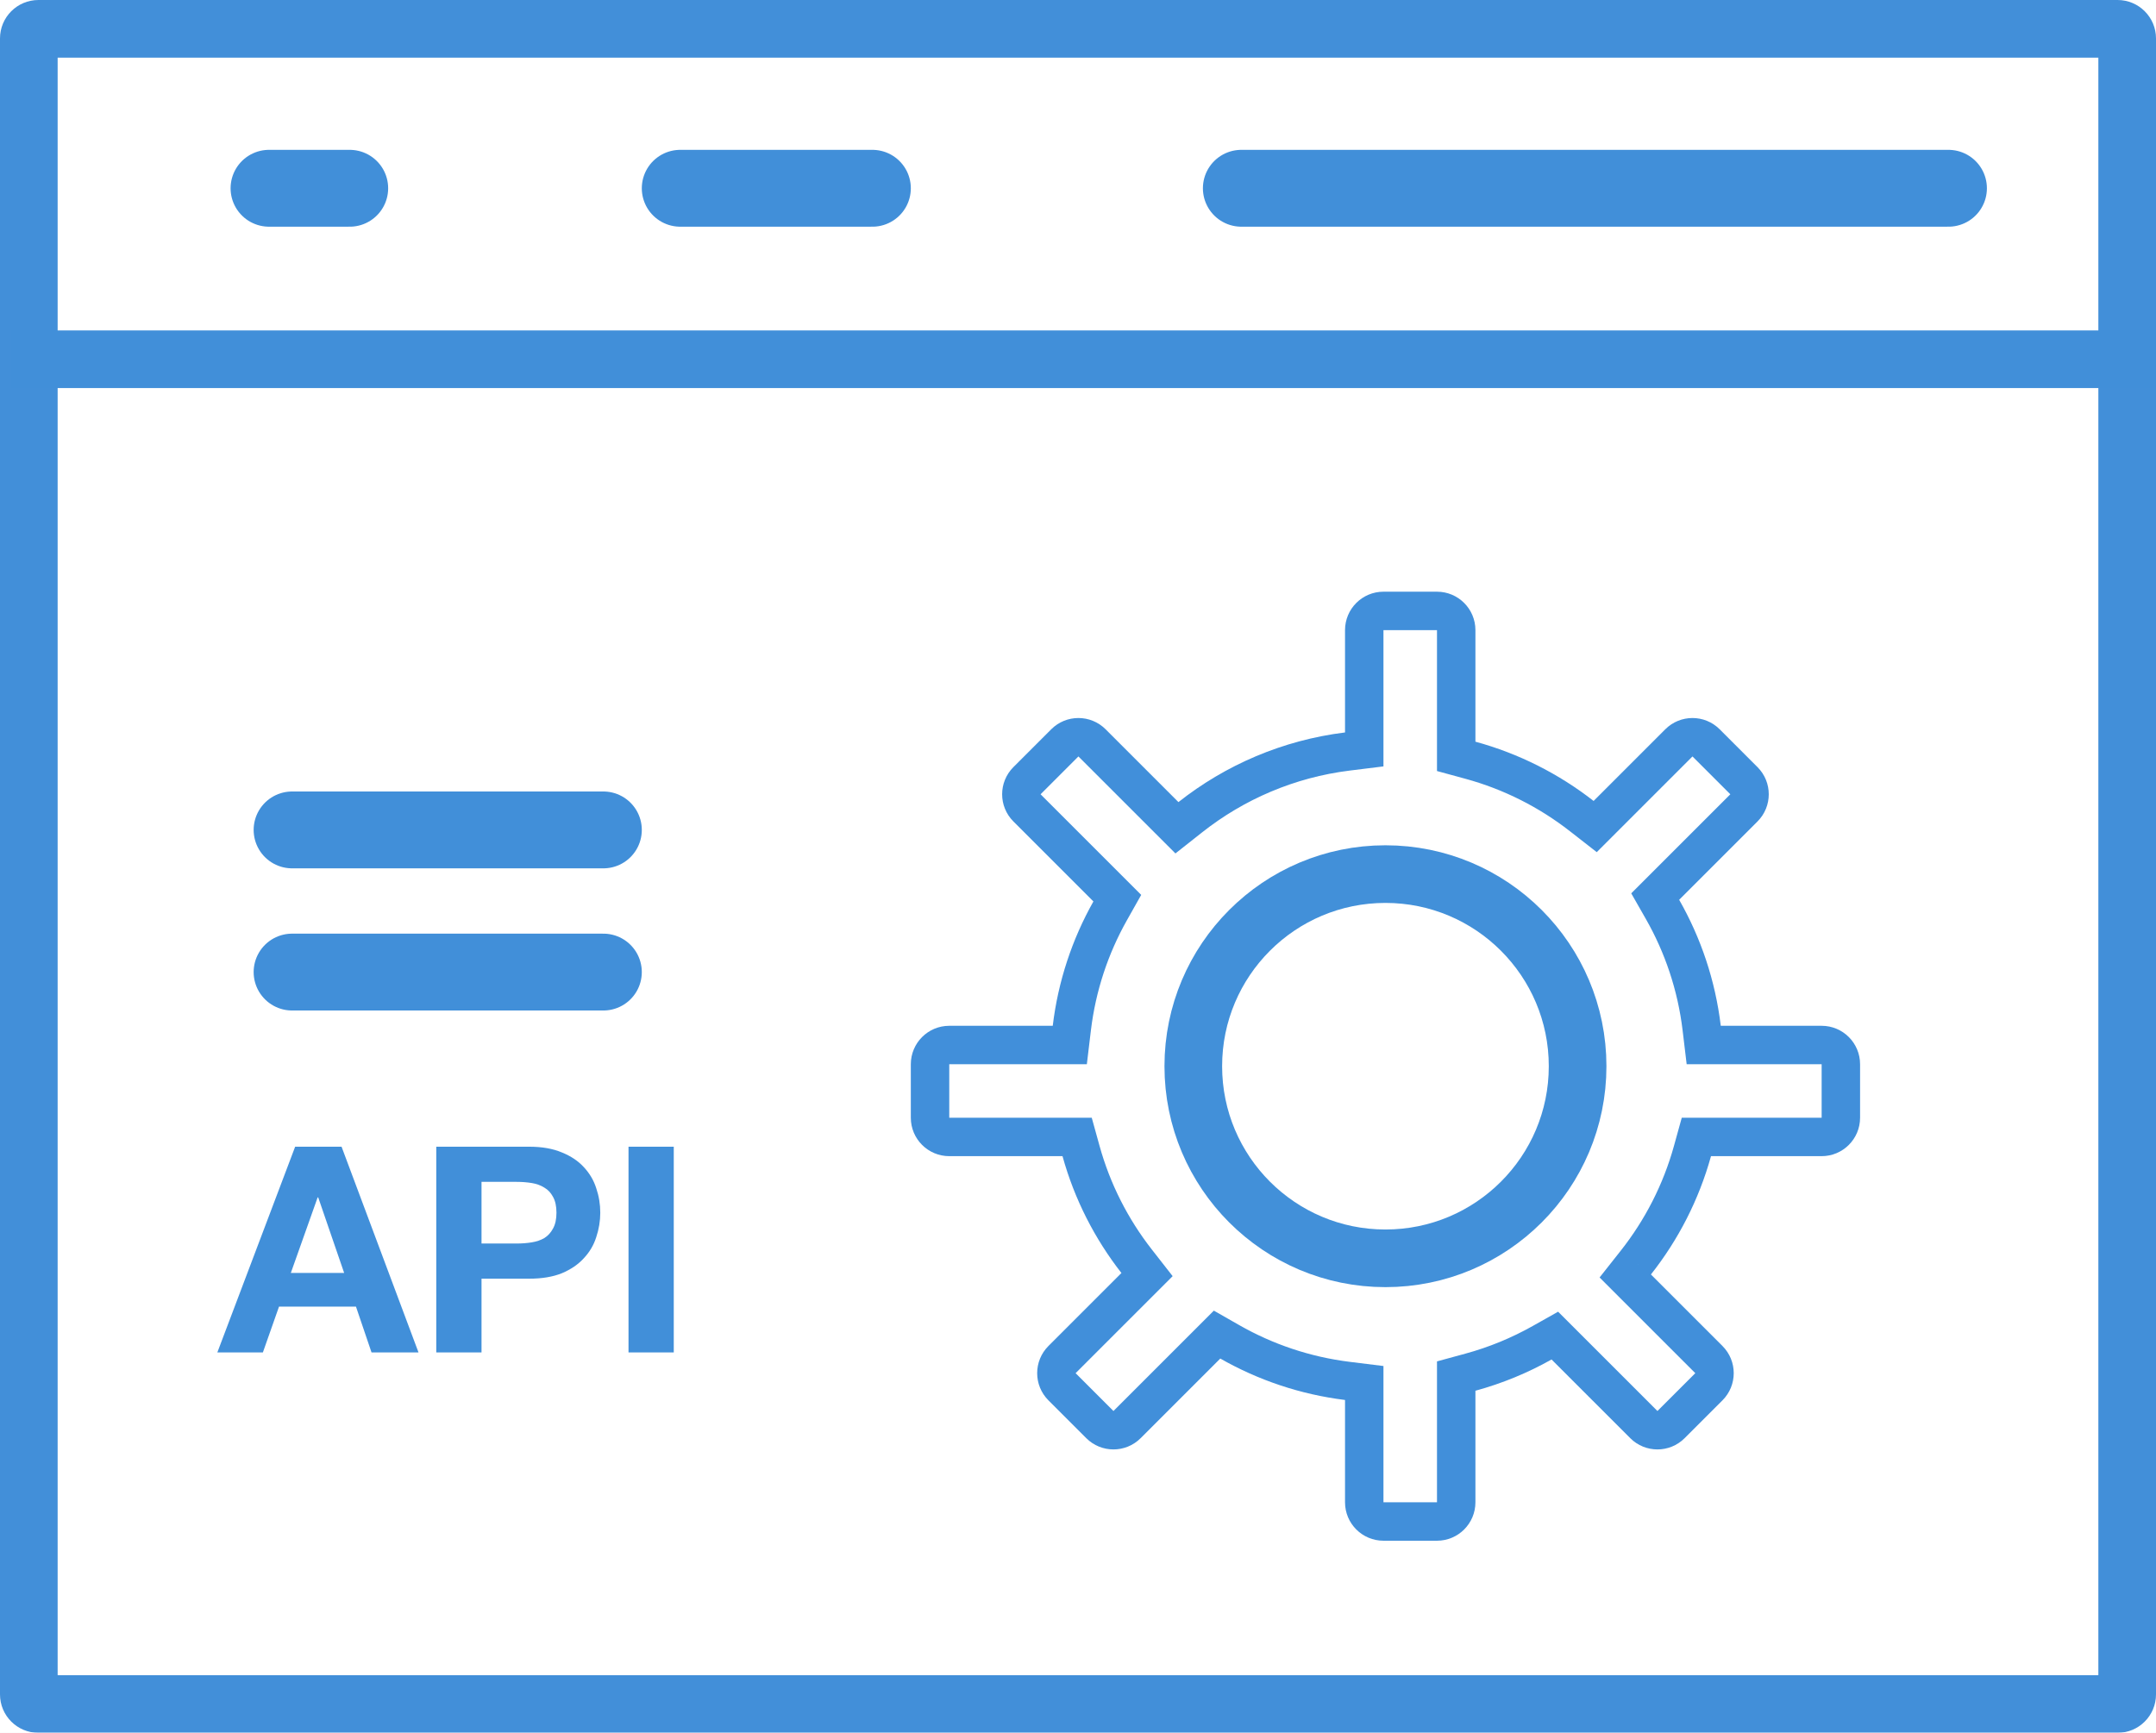
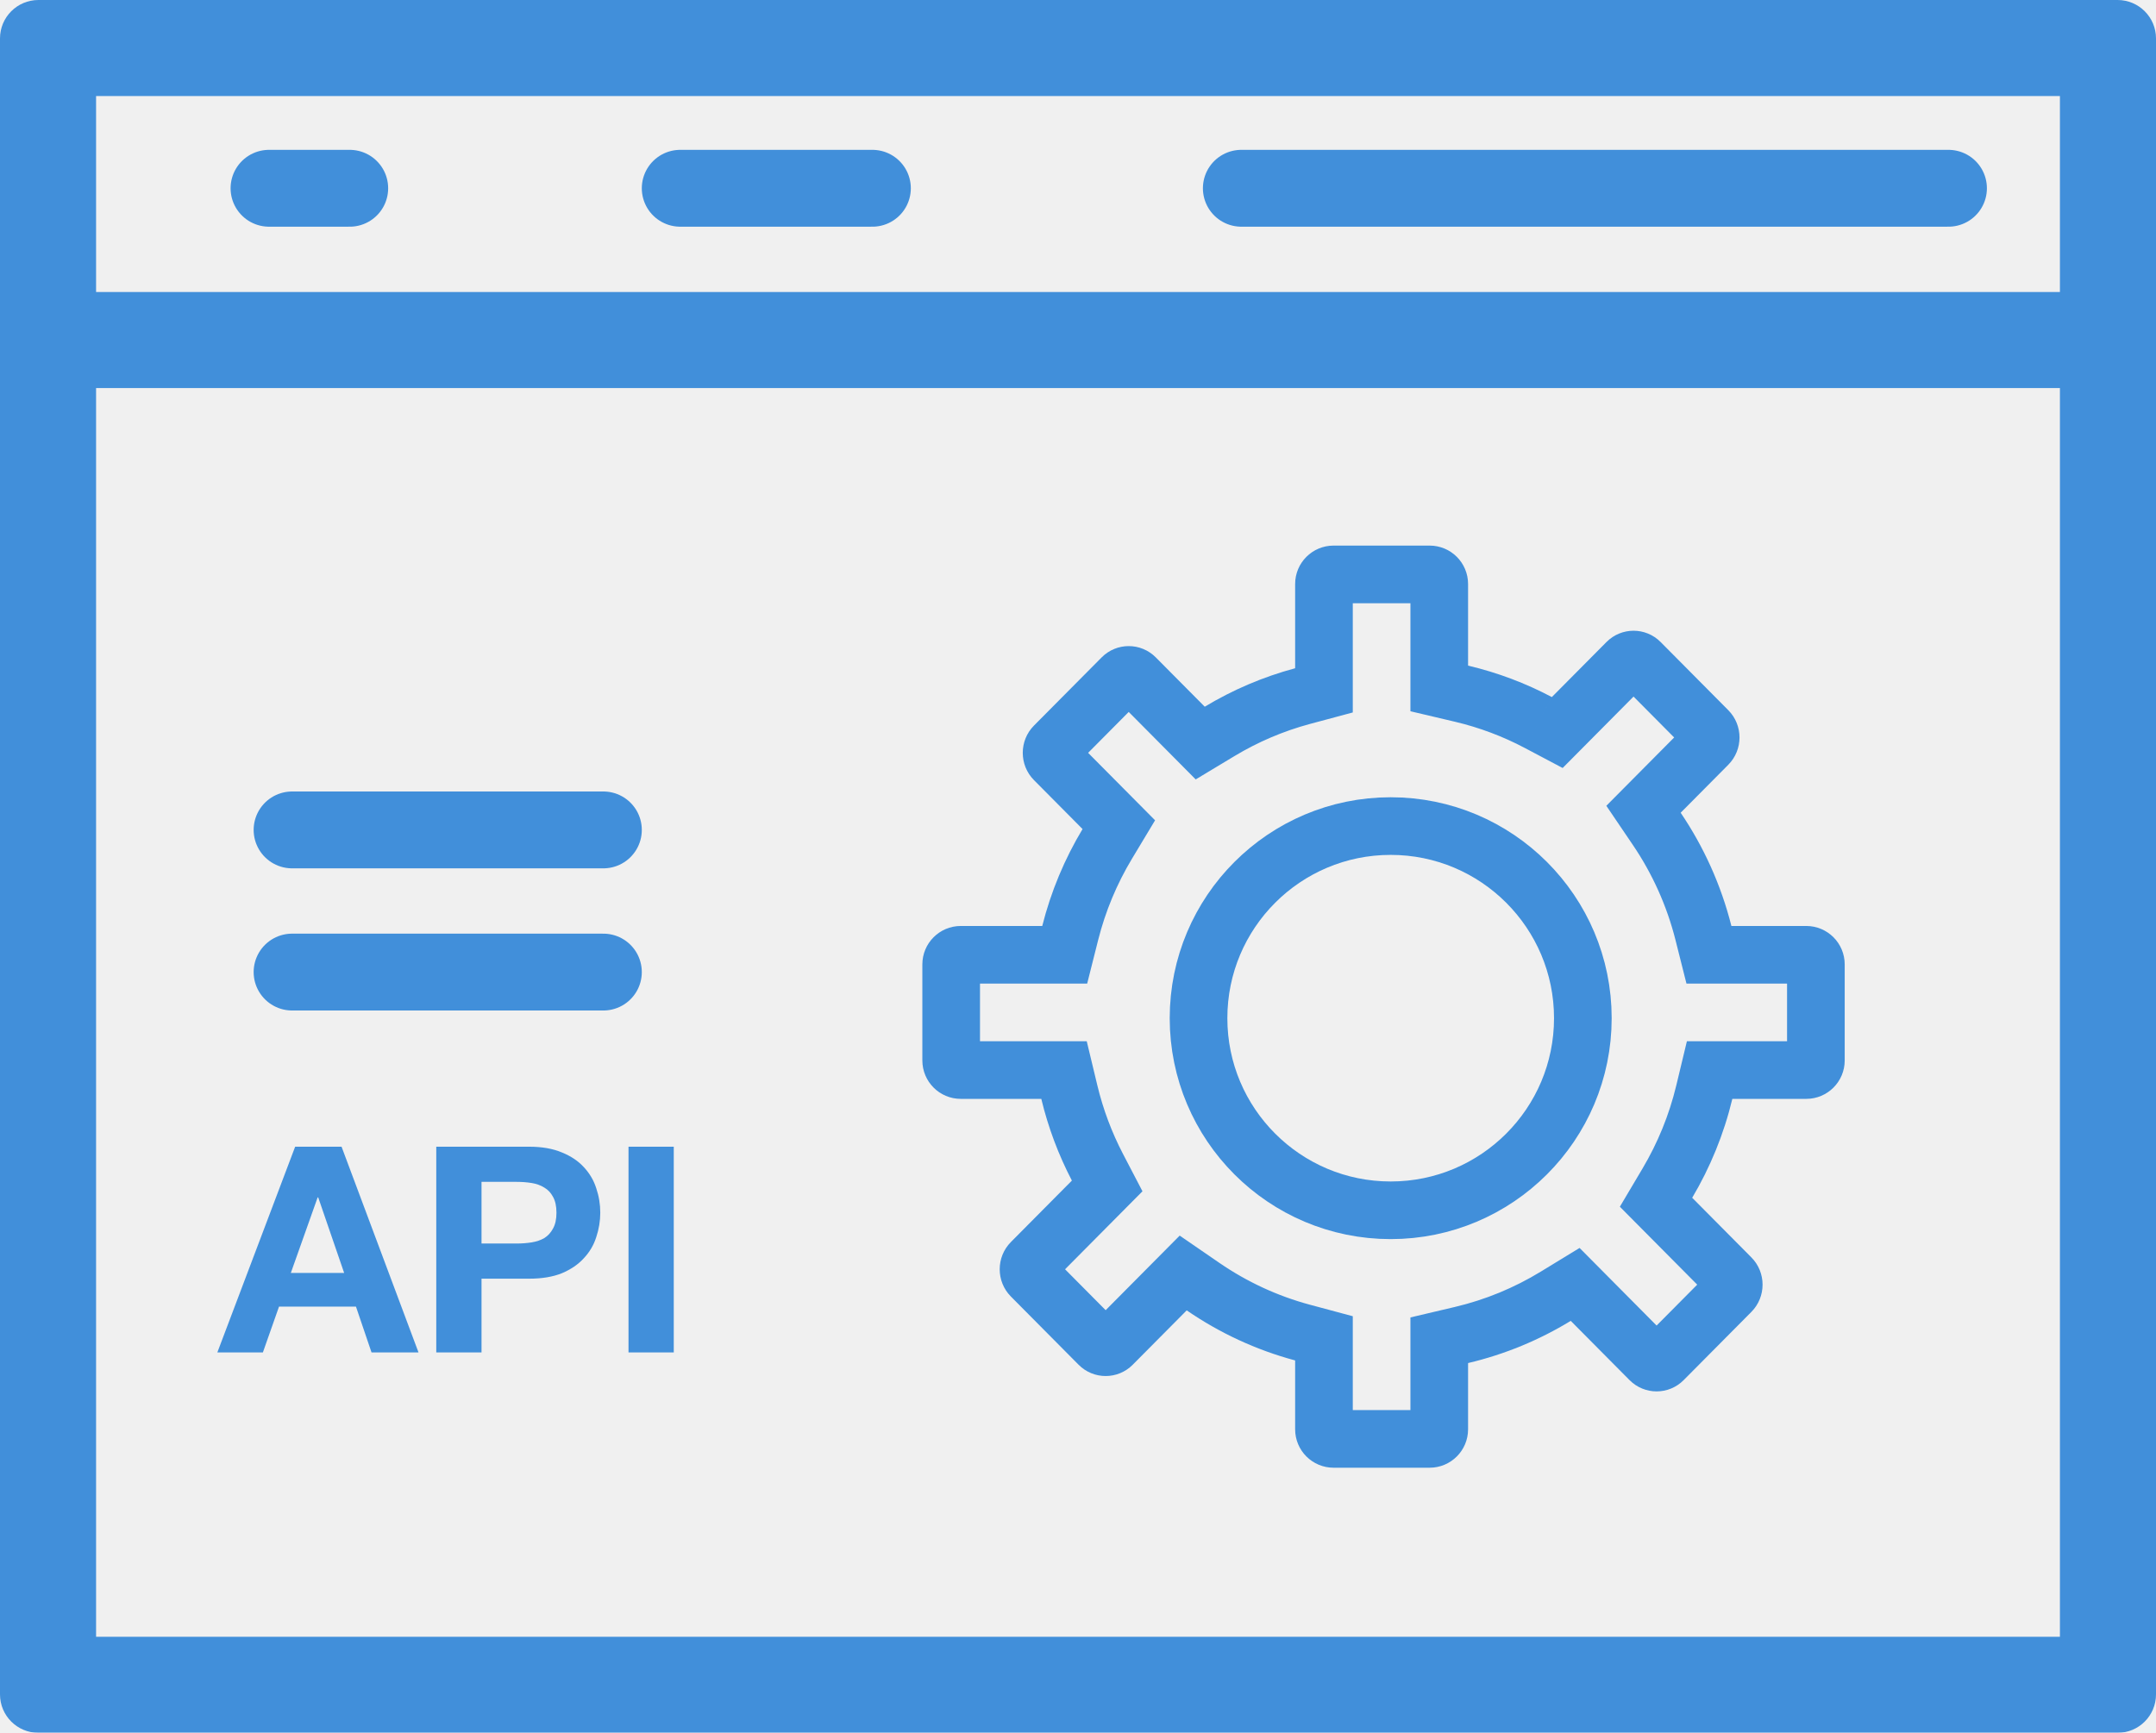
<svg xmlns="http://www.w3.org/2000/svg" viewBox="0 0 561 451" fill="none">
-   <g clip-path="url(#clip0_305_54)">
-     <rect width="561" height="451" fill="white" />
-     <mask id="path-1-inside-1_305_54" fill="white">
+   <g clip-path="url(#clip0_305_96)">
+     <mask id="path-1-inside-1_305_96" fill="white">
      <rect width="561" height="451" rx="10" />
    </mask>
-     <rect width="561" height="451" rx="10" stroke="#428FD9" stroke-width="30" mask="url(#path-1-inside-1_305_54)" />
-     <line x1="3" y1="93.5" x2="561" y2="93.5" stroke="#418FD9" stroke-width="15" />
-     <line x1="70" y1="49" x2="91" y2="49" stroke="#418FD9" stroke-width="20" stroke-linecap="round" />
-     <line x1="177" y1="49" x2="227" y2="49" stroke="#418FD9" stroke-width="20" stroke-linecap="round" />
-     <line x1="76" y1="216" x2="157" y2="216" stroke="#418FD9" stroke-width="20" stroke-linecap="round" />
-     <line x1="76" y1="253" x2="157" y2="253" stroke="#418FD9" stroke-width="20" stroke-linecap="round" />
-     <line x1="323" y1="49" x2="507" y2="49" stroke="#418FD9" stroke-width="20" stroke-linecap="round" />
-     <path d="M75.675 331.3H89.55L82.8 311.65H82.65L75.675 331.3ZM76.8 298.45H88.875L108.9 352H96.675L92.625 340.075H72.6L68.4 352H56.55L76.8 298.45ZM125.293 323.65H134.443C135.793 323.65 137.093 323.55 138.343 323.35C139.593 323.15 140.693 322.775 141.643 322.225C142.593 321.625 143.343 320.8 143.893 319.75C144.493 318.7 144.793 317.325 144.793 315.625C144.793 313.925 144.493 312.55 143.893 311.5C143.343 310.45 142.593 309.65 141.643 309.1C140.693 308.5 139.593 308.1 138.343 307.9C137.093 307.7 135.793 307.6 134.443 307.6H125.293V323.65ZM113.518 298.45H137.668C141.018 298.45 143.868 298.95 146.218 299.95C148.568 300.9 150.468 302.175 151.918 303.775C153.418 305.375 154.493 307.2 155.143 309.25C155.843 311.3 156.193 313.425 156.193 315.625C156.193 317.775 155.843 319.9 155.143 322C154.493 324.05 153.418 325.875 151.918 327.475C150.468 329.075 148.568 330.375 146.218 331.375C143.868 332.325 141.018 332.8 137.668 332.8H125.293V352H113.518V298.45ZM163.542 298.45H175.317V352H163.542V298.45Z" fill="#418FD9" />
-     <circle cx="360.5" cy="277.5" r="50" stroke="#4290D9" stroke-width="15" />
-     <mask id="path-10-inside-2_305_54" fill="white">
-       <path fill-rule="evenodd" clip-rule="evenodd" d="M349.982 164C349.982 158.477 354.459 154 359.982 154H373.911C379.434 154 383.911 158.477 383.911 164V193.037C395.242 196.125 405.658 201.432 414.663 208.462L433.319 189.806C437.225 185.901 443.556 185.901 447.462 189.806L457.31 199.655C461.216 203.561 461.216 209.892 457.31 213.797L436.924 234.184C442.565 244.071 446.334 255.165 447.75 266.982H474C479.523 266.982 484 271.459 484 276.982V290.911C484 296.434 479.523 300.911 474 300.911H445.209C442.064 312.27 436.687 322.702 429.578 331.704L448.194 350.319C452.099 354.225 452.099 360.556 448.194 364.462L438.345 374.311C434.44 378.216 428.108 378.216 424.203 374.311L403.722 353.83C397.544 357.308 390.902 360.058 383.911 361.963V391C383.911 396.523 379.434 401 373.911 401H359.982C354.459 401 349.982 396.523 349.982 391V364.369C338.292 362.923 327.316 359.172 317.523 353.585L296.797 374.311C292.892 378.216 286.56 378.216 282.655 374.311L272.806 364.462C268.901 360.556 268.901 354.225 272.806 350.32L291.802 331.324C284.841 322.409 279.57 312.111 276.469 300.911H247C241.477 300.911 237 296.434 237 290.911L237 276.982C237 271.459 241.477 266.982 247 266.982H273.929C275.323 255.337 279.004 244.395 284.509 234.617L263.69 213.797C259.784 209.892 259.784 203.56 263.69 199.655L273.539 189.806C277.444 185.901 283.775 185.901 287.681 189.806L306.635 208.761C318.865 199.104 333.734 192.641 349.982 190.631V164Z" />
+     <rect width="561" height="451" rx="10" stroke="#418FDA" stroke-width="50" mask="url(#path-1-inside-1_305_96)" />
+     <line x1="3" y1="88.5" x2="561" y2="88.5" stroke="#418FDA" stroke-width="25" />
+     <line x1="70" y1="49" x2="91" y2="49" stroke="#418FDA" stroke-width="20" stroke-linecap="round" />
+     <line x1="177" y1="49" x2="227" y2="49" stroke="#418FDA" stroke-width="20" stroke-linecap="round" />
+     <line x1="76" y1="216" x2="157" y2="216" stroke="#418FDA" stroke-width="20" stroke-linecap="round" />
+     <line x1="76" y1="253" x2="157" y2="253" stroke="#418FDA" stroke-width="20" stroke-linecap="round" />
+     <line x1="323" y1="49" x2="507" y2="49" stroke="#418FDA" stroke-width="20" stroke-linecap="round" />
+     <path d="M75.675 331.3H89.55L82.8 311.65H82.65L75.675 331.3ZM76.8 298.45H88.875L108.9 352H96.675L92.625 340.075H72.6L68.4 352H56.55L76.8 298.45ZM125.293 323.65H134.443C135.793 323.65 137.093 323.55 138.343 323.35C139.593 323.15 140.693 322.775 141.643 322.225C142.593 321.625 143.343 320.8 143.893 319.75C144.493 318.7 144.793 317.325 144.793 315.625C144.793 313.925 144.493 312.55 143.893 311.5C143.343 310.45 142.593 309.65 141.643 309.1C140.693 308.5 139.593 308.1 138.343 307.9C137.093 307.7 135.793 307.6 134.443 307.6H125.293V323.65ZM113.518 298.45H137.668C141.018 298.45 143.868 298.95 146.218 299.95C148.568 300.9 150.468 302.175 151.918 303.775C153.418 305.375 154.493 307.2 155.143 309.25C155.843 311.3 156.193 313.425 156.193 315.625C156.193 317.775 155.843 319.9 155.143 322C154.493 324.05 153.418 325.875 151.918 327.475C150.468 329.075 148.568 330.375 146.218 331.375C143.868 332.325 141.018 332.8 137.668 332.8H125.293V352H113.518V298.45ZM163.542 298.45H175.317V352H163.542V298.45Z" fill="#418FDA" />
+     <path d="M411.863 265C411.863 292.614 389.477 315 361.863 315C334.248 315 311.863 292.614 311.863 265C311.863 237.386 334.248 215 361.863 215C389.477 215 411.863 237.386 411.863 265Z" stroke="#418FDA" stroke-width="15" />
+     <mask id="path-10-inside-2_305_96" fill="white">
+       <path fill-rule="evenodd" clip-rule="evenodd" d="M337 152C337 146.477 341.477 142 347 142H372C377.523 142 382 146.477 382 152V173.24C389.677 175.049 396.987 177.821 403.796 181.424L418.013 167.098C421.903 163.178 428.21 163.178 432.101 167.098L449.711 184.843C453.601 188.763 453.601 195.119 449.711 199.039L437.316 211.529C443.308 220.378 447.827 230.322 450.516 241H470C475.523 241 480 245.477 480 251V276C480 281.523 475.523 286 470 286H450.762C448.556 295.187 444.999 303.842 440.316 311.741L455.711 327.254C459.601 331.174 459.601 337.53 455.711 341.45L438.101 359.195C434.21 363.115 427.903 363.115 424.013 359.195L408.713 343.778C400.549 348.761 391.56 352.507 382 354.76V372C382 377.523 377.523 382 372 382H359.5H347C341.477 382 337 377.523 337 372V354.076C326.794 351.339 317.281 346.887 308.785 341.045L294.742 355.195C290.852 359.115 284.544 359.115 280.654 355.195L263.044 337.45C259.154 333.53 259.154 327.174 263.044 323.254L278.909 307.268C275.441 300.612 272.748 293.482 270.951 286H250C244.477 286 240 281.523 240 276L240 251C240 245.477 244.477 241 250 241H271.197C273.464 231.998 277.031 223.519 281.685 215.777L269.044 203.039C265.154 199.119 265.154 192.763 269.044 188.843L286.654 171.098C290.544 167.178 296.852 167.178 300.742 171.098L313.479 183.932C320.735 179.563 328.634 176.167 337 173.923V152Z" />
    </mask>
-     <path d="M383.911 193.037H373.911V200.676L381.281 202.685L383.911 193.037ZM414.663 208.462L408.509 216.345L415.48 221.787L421.734 215.534L414.663 208.462ZM447.462 189.806L440.39 196.877L440.39 196.877L447.462 189.806ZM457.31 199.655L450.239 206.726L450.239 206.726L457.31 199.655ZM457.31 213.797L450.239 206.726L450.239 206.726L457.31 213.797ZM436.924 234.184L429.853 227.113L424.456 232.51L428.238 239.14L436.924 234.184ZM447.75 266.982L437.821 268.171L438.876 276.982H447.75V266.982ZM445.209 300.911V290.911H437.602L435.572 298.242L445.209 300.911ZM429.578 331.704L421.73 325.507L416.219 332.486L422.507 338.775L429.578 331.704ZM403.722 353.83L410.793 346.759L405.428 341.394L398.816 345.116L403.722 353.83ZM383.911 361.963L381.281 352.315L373.911 354.324V361.963H383.911ZM349.982 364.369H359.982V355.53L351.21 354.445L349.982 364.369ZM317.523 353.585L322.479 344.899L315.849 341.116L310.452 346.514L317.523 353.585ZM296.797 374.311L289.726 367.24L289.726 367.24L296.797 374.311ZM282.655 374.311L289.726 367.24L289.726 367.24L282.655 374.311ZM272.806 364.462L279.877 357.391L279.877 357.391L272.806 364.462ZM272.806 350.32L279.877 357.391L279.877 357.391L272.806 350.32ZM291.802 331.324L298.873 338.395L305.127 332.141L299.684 325.17L291.802 331.324ZM276.469 300.911L286.107 298.242L284.077 290.911H276.469V300.911ZM237 290.911L247 290.911L237 290.911ZM237 276.982L247 276.982L237 276.982ZM273.929 266.982V276.982H282.803L283.858 268.171L273.929 266.982ZM284.509 234.617L293.223 239.523L296.946 232.911L291.58 227.546L284.509 234.617ZM263.69 213.797L256.618 220.868L256.618 220.868L263.69 213.797ZM263.69 199.655L270.761 206.726L270.761 206.726L263.69 199.655ZM273.539 189.806L266.467 182.735L266.467 182.735L273.539 189.806ZM306.635 208.761L299.564 215.832L305.853 222.121L312.833 216.609L306.635 208.761ZM349.982 190.631L351.21 200.555L359.982 199.47V190.631H349.982ZM359.982 144C348.936 144 339.982 152.954 339.982 164H359.982V164V144ZM373.911 144H359.982V164H373.911V144ZM393.911 164C393.911 152.954 384.956 144 373.911 144V164H393.911ZM393.911 193.037V164H373.911V193.037H393.911ZM381.281 202.685C391.305 205.416 400.528 210.113 408.509 216.345L420.817 200.58C410.788 192.75 399.179 186.833 386.54 183.388L381.281 202.685ZM426.248 182.735L407.592 201.391L421.734 215.534L440.39 196.877L426.248 182.735ZM454.533 182.735C446.722 174.925 434.059 174.925 426.248 182.735L440.39 196.877L440.39 196.877L454.533 182.735ZM464.382 192.584L454.533 182.735L440.39 196.877L450.239 206.726L464.382 192.584ZM464.382 220.869C472.192 213.058 472.192 200.395 464.382 192.584L450.239 206.726V206.726L464.382 220.869ZM443.995 241.255L464.382 220.869L450.239 206.726L429.853 227.113L443.995 241.255ZM428.238 239.14C433.232 247.893 436.568 257.709 437.821 268.171L457.679 265.793C456.101 252.621 451.898 240.25 445.61 229.228L428.238 239.14ZM474 256.982H447.75V276.982H474V256.982ZM494 276.982C494 265.936 485.046 256.982 474 256.982V276.982H494ZM494 290.911V276.982H474V290.911H494ZM474 310.911C485.046 310.911 494 301.956 494 290.911H474V290.911V310.911ZM445.209 310.911H474V290.911H445.209V310.911ZM435.572 298.242C432.79 308.291 428.03 317.528 421.73 325.507L437.427 337.901C445.343 327.876 451.339 316.249 454.847 303.579L435.572 298.242ZM455.265 343.248L436.649 324.633L422.507 338.775L441.123 357.391L455.265 343.248ZM455.265 371.533C463.075 363.722 463.075 351.059 455.265 343.248L441.123 357.391V357.391L455.265 371.533ZM445.416 381.382L455.265 371.533L441.123 357.391L431.274 367.24L445.416 381.382ZM417.132 381.382C424.942 389.192 437.605 389.192 445.416 381.382L431.274 367.24H431.274L417.132 381.382ZM396.651 360.901L417.132 381.382L431.274 367.24L410.793 346.759L396.651 360.901ZM398.816 345.116C393.346 348.196 387.467 350.63 381.281 352.315L386.54 371.611C394.337 369.487 401.743 366.42 408.628 362.544L398.816 345.116ZM393.911 391V361.963H373.911V391H393.911ZM373.911 411C384.956 411 393.911 402.046 393.911 391H373.911V411ZM359.982 411H373.911V391H359.982V411ZM339.982 391C339.982 402.046 348.936 411 359.982 411V391H359.982H339.982ZM339.982 364.369V391H359.982V364.369H339.982ZM351.21 354.445C340.861 353.164 331.149 349.845 322.479 344.899L312.568 362.27C323.483 368.498 335.723 372.681 348.754 374.293L351.21 354.445ZM303.868 381.382L324.594 360.656L310.452 346.514L289.726 367.24L303.868 381.382ZM275.584 381.382C283.395 389.192 296.058 389.192 303.868 381.382L289.726 367.24L289.726 367.24L275.584 381.382ZM265.735 371.533L275.584 381.382L289.726 367.24L279.877 357.391L265.735 371.533ZM265.735 343.248C257.925 351.059 257.925 363.722 265.735 371.533L279.877 357.391L279.877 357.391L265.735 343.248ZM284.731 324.253L265.735 343.248L279.877 357.391L298.873 338.395L284.731 324.253ZM299.684 325.17C293.515 317.268 288.85 308.15 286.107 298.242L266.832 303.579C270.29 316.071 276.168 327.549 283.92 337.478L299.684 325.17ZM247 310.911H276.469V290.911H247V310.911ZM227 290.911C227 301.956 235.954 310.911 247 310.911V290.911L247 290.911L227 290.911ZM227 276.982L227 290.911L247 290.911L247 276.982L227 276.982ZM247 256.982C235.954 256.982 227 265.936 227 276.982L247 276.982L247 276.982V256.982ZM273.929 256.982H247V276.982H273.929V256.982ZM283.858 268.171C285.093 257.862 288.349 248.179 293.223 239.523L275.795 229.711C269.659 240.611 265.554 252.813 264 265.793L283.858 268.171ZM256.618 220.868L277.438 241.688L291.58 227.546L270.761 206.726L256.618 220.868ZM256.618 192.584C248.808 200.395 248.808 213.058 256.618 220.868L270.761 206.726L270.761 206.726L256.618 192.584ZM266.467 182.735L256.618 192.584L270.761 206.726L280.61 196.877L266.467 182.735ZM294.752 182.735C286.941 174.925 274.278 174.925 266.467 182.735L280.61 196.877L280.61 196.877L294.752 182.735ZM313.706 201.69L294.752 182.735L280.61 196.877L299.564 215.832L313.706 201.69ZM312.833 216.609C323.67 208.051 336.831 202.334 351.21 200.555L348.754 180.707C330.637 182.948 314.06 190.157 300.438 200.913L312.833 216.609ZM339.982 164V190.631H359.982V164H339.982Z" fill="#418FDA" mask="url(#path-10-inside-2_305_54)" />
+     <path d="M382 173.24H367V185.116L378.56 187.84L382 173.24ZM403.796 181.424L396.781 194.683L406.61 199.883L414.443 191.99L403.796 181.424ZM418.013 167.098L407.366 156.532L407.366 156.532L418.013 167.098ZM432.101 167.098L421.454 177.664L421.454 177.664L432.101 167.098ZM449.711 184.843L460.358 174.277L460.358 174.277L449.711 184.843ZM449.711 199.039L460.358 209.605L460.358 209.605L449.711 199.039ZM437.316 211.529L426.668 200.963L417.976 209.722L424.895 219.94L437.316 211.529ZM450.516 241L435.971 244.664L438.826 256H450.516V241ZM450.762 286V271H438.938L436.177 282.497L450.762 286ZM440.316 311.741L427.413 304.09L421.495 314.071L429.669 322.307L440.316 311.741ZM455.711 327.254L445.064 337.82L445.064 337.82L455.711 327.254ZM455.711 341.45L466.358 352.016L466.358 352.016L455.711 341.45ZM438.101 359.195L427.454 348.629L427.454 348.629L438.101 359.195ZM424.013 359.195L434.66 348.629L434.66 348.629L424.013 359.195ZM408.713 343.778L419.36 333.212L411.012 324.8L400.897 330.975L408.713 343.778ZM382 354.76L378.56 340.16L367 342.883V354.76H382ZM337 354.076H352V342.57L340.886 339.588L337 354.076ZM308.785 341.045L317.284 328.684L306.962 321.587L298.138 330.479L308.785 341.045ZM294.742 355.195L305.389 365.761L305.389 365.761L294.742 355.195ZM280.654 355.195L270.007 365.761L270.007 365.761L280.654 355.195ZM263.044 337.45L273.691 326.884L273.691 326.884L263.044 337.45ZM263.044 323.254L273.691 333.82L273.691 333.82L263.044 323.254ZM278.909 307.268L289.556 317.834L297.275 310.055L292.211 300.336L278.909 307.268ZM270.951 286L285.536 282.497L282.775 271H270.951V286ZM240 276L225 276L240 276ZM240 251L255 251L240 251ZM271.197 241V256H282.887L285.743 244.664L271.197 241ZM281.685 215.777L294.541 223.506L300.557 213.499L292.333 205.211L281.685 215.777ZM269.044 203.039L279.691 192.473L279.691 192.473L269.044 203.039ZM269.044 188.843L279.691 199.409L279.691 199.409L269.044 188.843ZM286.654 171.098L276.007 160.532L276.007 160.532L286.654 171.098ZM300.742 171.098L311.389 160.532L311.389 160.532L300.742 171.098ZM313.479 183.932L302.832 194.498L311.127 202.857L321.216 196.783L313.479 183.932ZM337 173.923L340.886 188.411L352 185.43V173.923H337ZM347 127C333.193 127 322 138.193 322 152H352C352 154.761 349.761 157 347 157V127ZM372 127H347V157H372V127ZM397 152C397 138.193 385.807 127 372 127V157C369.239 157 367 154.761 367 152H397ZM397 173.24V152H367V173.24H397ZM378.56 187.84C384.973 189.351 391.083 191.668 396.781 194.683L410.81 168.165C402.89 163.975 394.381 160.747 385.44 158.64L378.56 187.84ZM407.366 156.532L393.149 170.858L414.443 191.99L428.66 177.664L407.366 156.532ZM442.748 156.532C432.99 146.7 417.123 146.7 407.366 156.532L428.66 177.664C426.683 179.656 423.43 179.656 421.454 177.664L442.748 156.532ZM460.358 174.277L442.748 156.532L421.454 177.664L439.064 195.409L460.358 174.277ZM460.358 209.605C470.052 199.836 470.052 184.046 460.358 174.277L439.064 195.409C437.15 193.481 437.15 190.401 439.064 188.473L460.358 209.605ZM447.963 222.095L460.358 209.605L439.064 188.473L426.668 200.963L447.963 222.095ZM424.895 219.94C429.926 227.368 433.715 235.709 435.971 244.664L465.062 237.336C461.938 224.934 456.69 213.389 449.736 203.119L424.895 219.94ZM470 226H450.516V256H470V226ZM495 251C495 237.193 483.807 226 470 226V256C467.239 256 465 253.761 465 251H495ZM495 276V251H465V276H495ZM470 301C483.807 301 495 289.807 495 276H465C465 273.239 467.239 271 470 271V301ZM450.762 301H470V271H450.762V301ZM436.177 282.497C434.327 290.202 431.344 297.462 427.413 304.09L453.218 319.392C458.655 310.223 462.786 300.172 465.348 289.503L436.177 282.497ZM466.358 316.688L450.963 301.175L429.669 322.307L445.064 337.82L466.358 316.688ZM466.358 352.016C476.052 342.248 476.052 326.457 466.358 316.688L445.064 337.82C443.15 335.892 443.15 332.812 445.064 330.884L466.358 352.016ZM448.748 369.761L466.358 352.016L445.064 330.884L427.454 348.629L448.748 369.761ZM413.366 369.761C423.123 379.593 438.99 379.593 448.748 369.761L427.454 348.629C429.43 346.637 432.683 346.637 434.66 348.629L413.366 369.761ZM398.066 354.344L413.366 369.761L434.66 348.629L419.36 333.212L398.066 354.344ZM400.897 330.975C394.061 335.147 386.545 338.278 378.56 340.16L385.44 369.36C396.575 366.736 407.037 362.374 416.528 356.581L400.897 330.975ZM397 372V354.76H367V372H397ZM372 397C385.807 397 397 385.807 397 372H367C367 369.239 369.239 367 372 367V397ZM359.5 397H372V367H359.5V397ZM347 397H359.5V367H347V397ZM322 372C322 385.807 333.193 397 347 397V367C349.761 367 352 369.239 352 372H322ZM322 354.076V372H352V354.076H322ZM340.886 339.588C332.362 337.302 324.404 333.58 317.284 328.684L300.286 353.405C310.158 360.193 321.226 365.375 333.114 368.564L340.886 339.588ZM305.389 365.761L319.432 351.611L298.138 330.479L284.095 344.629L305.389 365.761ZM270.007 365.761C279.764 375.593 295.632 375.593 305.389 365.761L284.095 344.629C286.072 342.637 289.324 342.637 291.301 344.629L270.007 365.761ZM252.397 348.016L270.007 365.761L291.301 344.629L273.691 326.884L252.397 348.016ZM252.397 312.688C242.703 322.457 242.703 338.248 252.397 348.016L273.691 326.884C275.605 328.812 275.605 331.892 273.691 333.82L252.397 312.688ZM268.262 296.702L252.397 312.688L273.691 333.82L289.556 317.834L268.262 296.702ZM292.211 300.336C289.302 294.753 287.044 288.773 285.536 282.497L256.366 289.503C258.452 298.192 261.58 306.472 265.606 314.199L292.211 300.336ZM250 301H270.951V271H250V301ZM225 276C225 289.807 236.193 301 250 301V271C252.761 271 255 273.239 255 276L225 276ZM225 251L225 276L255 276L255 251L225 251ZM250 226C236.193 226 225 237.193 225 251L255 251C255 253.761 252.761 256 250 256V226ZM271.197 226H250V256H271.197V226ZM285.743 244.664C287.644 237.115 290.636 230.003 294.541 223.506L268.83 208.049C263.427 217.036 259.284 226.882 256.651 237.336L285.743 244.664ZM258.397 213.605L271.038 226.343L292.333 205.211L279.691 192.473L258.397 213.605ZM258.397 178.277C248.703 188.045 248.703 203.836 258.397 213.605L279.691 192.473C281.605 194.401 281.605 197.481 279.691 199.409L258.397 178.277ZM276.007 160.532L258.397 178.277L279.691 199.409L297.301 181.664L276.007 160.532ZM311.389 160.532C301.632 150.7 285.764 150.7 276.007 160.532L297.301 181.664C295.324 183.656 292.072 183.656 290.095 181.664L311.389 160.532ZM324.126 173.366L311.389 160.532L290.095 181.664L302.832 194.498L324.126 173.366ZM321.216 196.783C327.292 193.124 333.898 190.286 340.886 188.411L333.114 159.436C323.371 162.049 314.177 166.003 305.741 171.082L321.216 196.783ZM322 152V173.923H352V152H322Z" fill="#418FDA" mask="url(#path-10-inside-2_305_96)" />
  </g>
  <defs>
-     <clipPath id="clip0_305_54">
+     <clipPath id="clip0_305_96">
      <rect width="561" height="451" fill="white" />
    </clipPath>
  </defs>
</svg>
